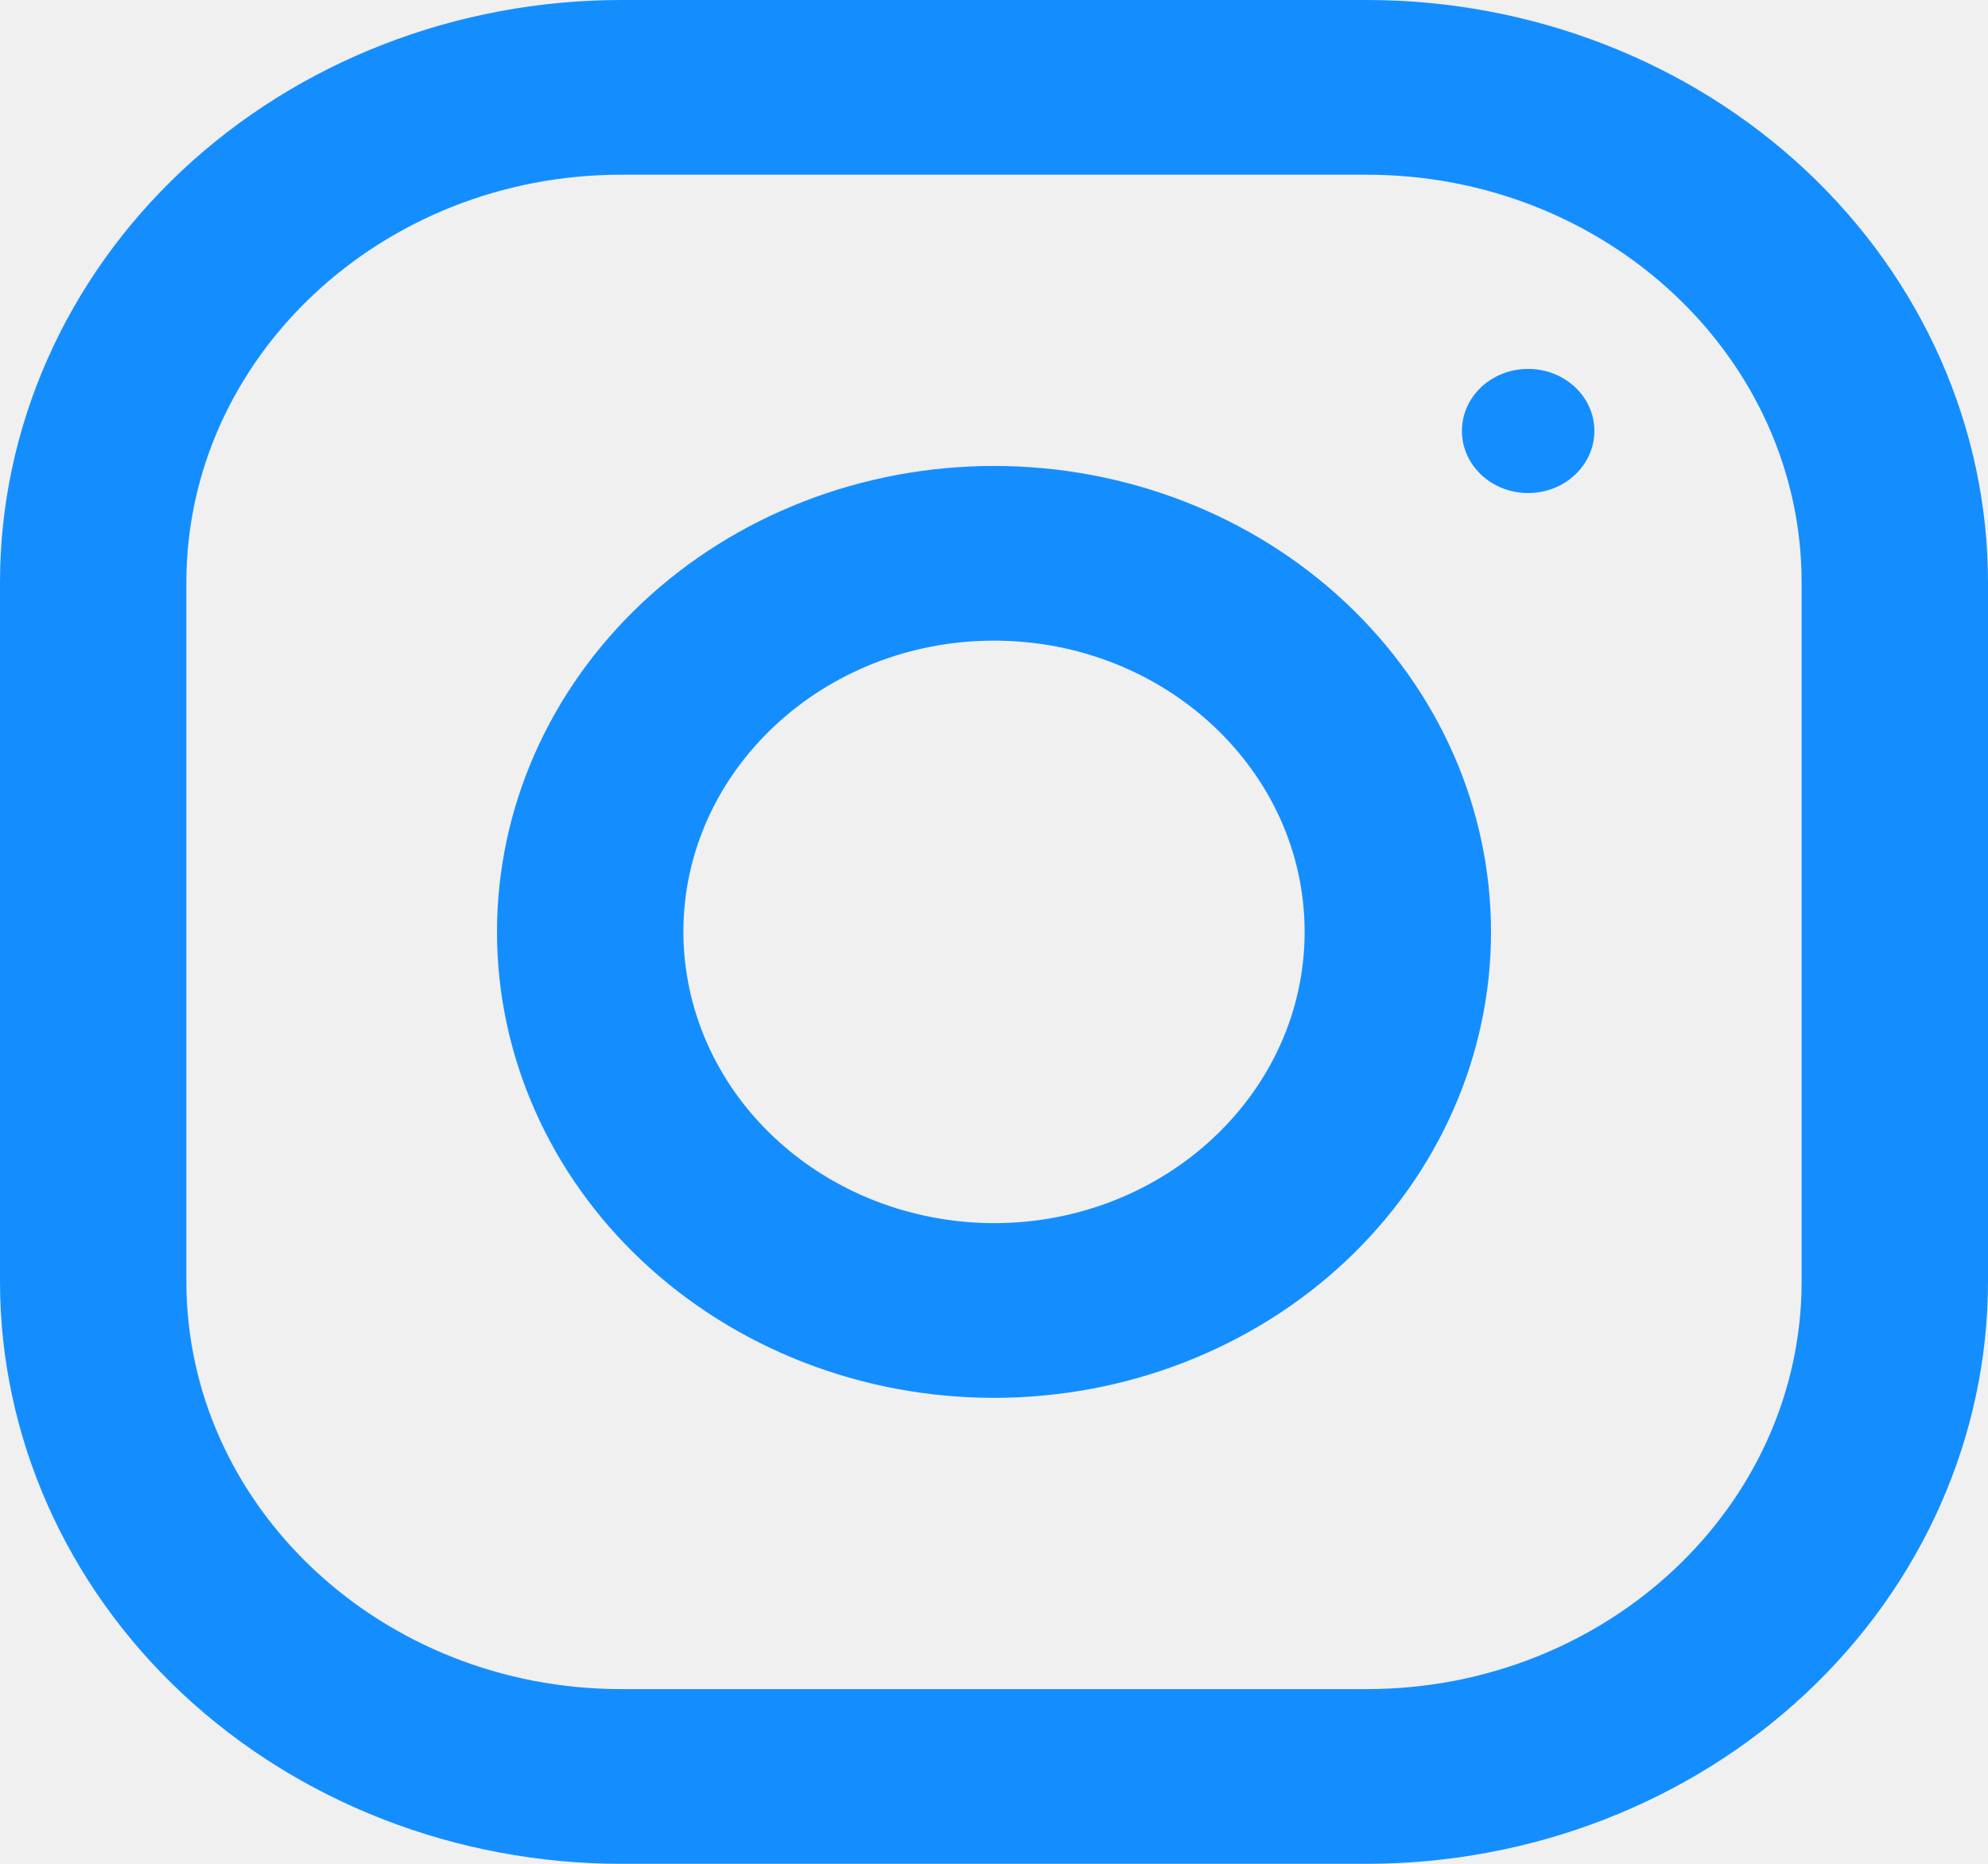
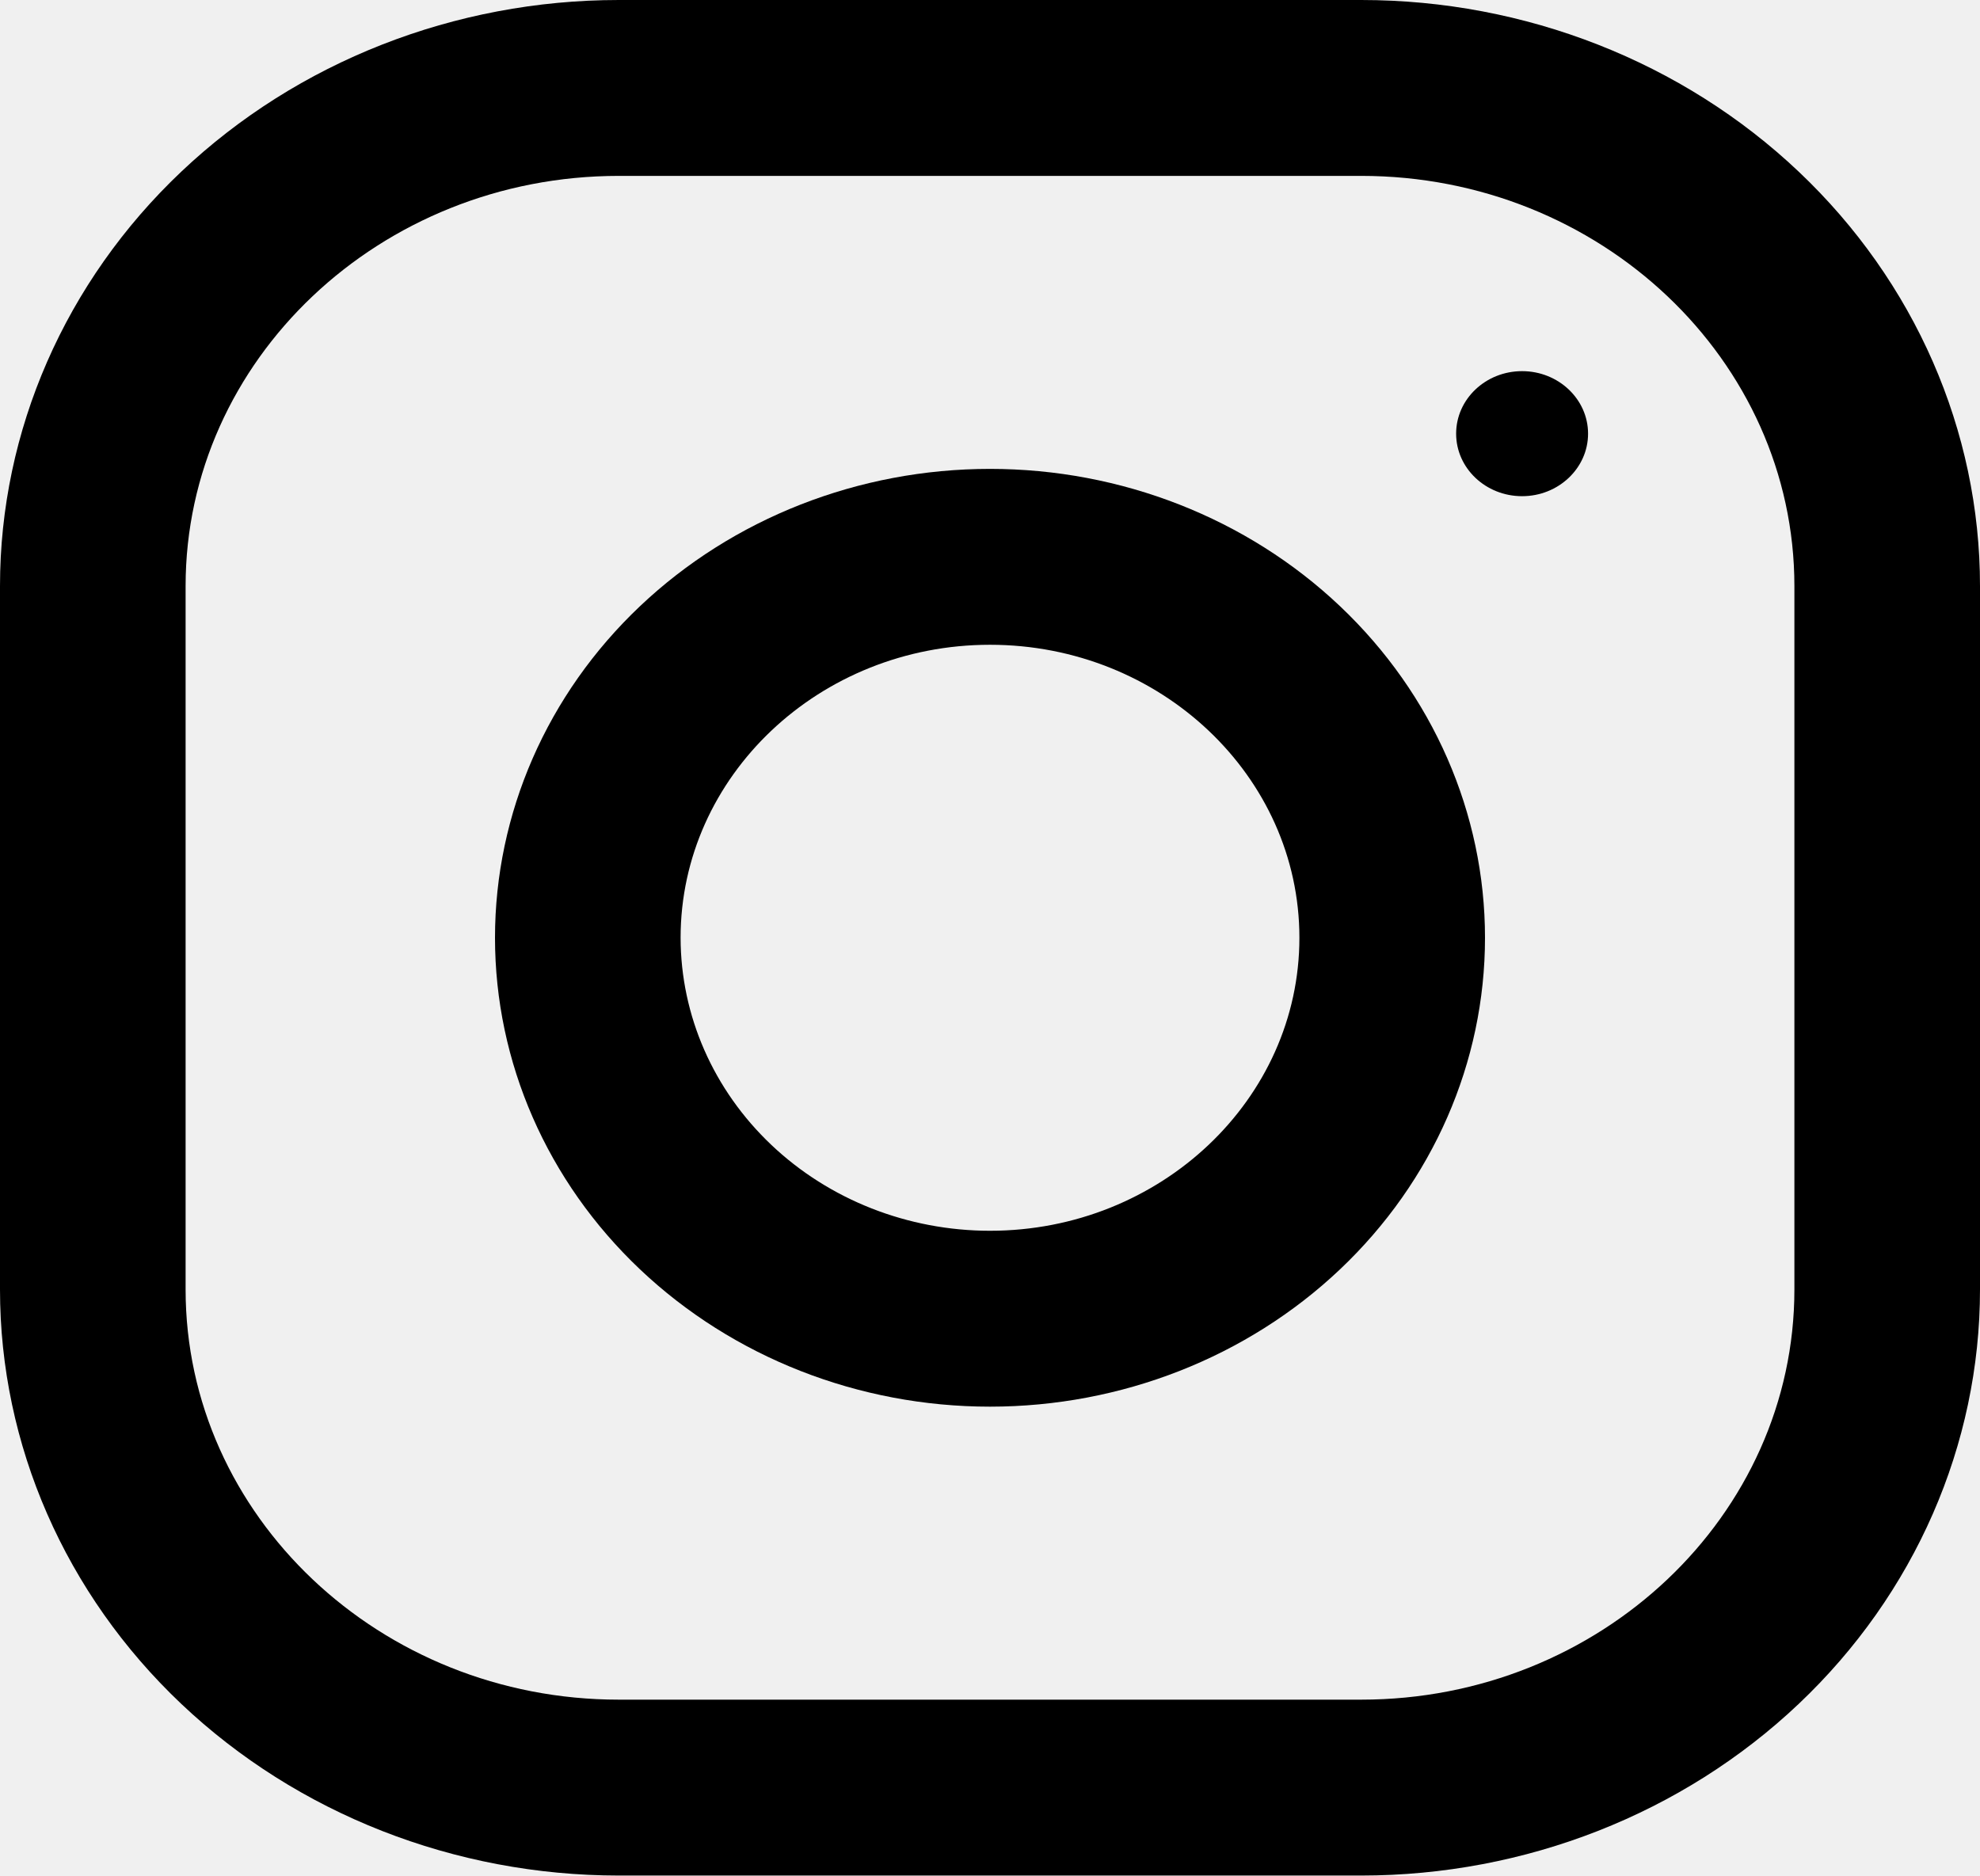
- <svg xmlns="http://www.w3.org/2000/svg" width="16" height="15" viewBox="0 0 16 15" fill="none">
-   <g clip-path="url(#clip0_488_6415)">
-     <path d="M11 0H5C3.674 0 2.402 0.494 1.464 1.373C0.527 2.252 0 3.444 0 4.688L0 10.312C0 11.556 0.527 12.748 1.464 13.627C2.402 14.506 3.674 15 5 15H11C12.326 15 13.598 14.506 14.536 13.627C15.473 12.748 16 11.556 16 10.312V4.688C16 3.444 15.473 2.252 14.536 1.373C13.598 0.494 12.326 0 11 0ZM14.5 10.312C14.5 12.122 12.93 13.594 11 13.594H5C3.07 13.594 1.5 12.122 1.5 10.312V4.688C1.5 2.878 3.07 1.406 5 1.406H11C12.93 1.406 14.5 2.878 14.5 4.688V10.312Z" fill="#148EFF" />
-     <path d="M8 3.75C6.939 3.75 5.922 4.145 5.172 4.848C4.421 5.552 4 6.505 4 7.5C4 8.495 4.421 9.448 5.172 10.152C5.922 10.855 6.939 11.25 8 11.25C9.061 11.25 10.078 10.855 10.828 10.152C11.579 9.448 12 8.495 12 7.5C12 6.505 11.579 5.552 10.828 4.848C10.078 4.145 9.061 3.75 8 3.75ZM8 9.844C7.337 9.843 6.702 9.596 6.233 9.156C5.764 8.717 5.501 8.121 5.5 7.5C5.5 6.207 6.622 5.156 8 5.156C9.378 5.156 10.5 6.207 10.5 7.5C10.5 8.792 9.378 9.844 8 9.844Z" fill="#148EFF" />
-     <path d="M12.299 3.968C12.593 3.968 12.832 3.744 12.832 3.468C12.832 3.192 12.593 2.969 12.299 2.969C12.004 2.969 11.766 3.192 11.766 3.468C11.766 3.744 12.004 3.968 12.299 3.968Z" fill="#148EFF" />
+ <svg xmlns="http://www.w3.org/2000/svg" width="19" height="18" viewBox="0 0 19 18" fill="none">
+   <g clip-path="url(#clip0_4872_1863)">
+     <path d="M13.062 0H5.938C4.363 0 2.853 0.593 1.739 1.648C0.626 2.702 0 4.133 0 5.625L0 12.375C0 13.867 0.626 15.298 1.739 16.352C2.853 17.407 4.363 18 5.938 18H13.062C14.637 18 16.147 17.407 17.261 16.352C18.374 15.298 19 13.867 19 12.375V5.625C19 4.133 18.374 2.702 17.261 1.648C16.147 0.593 14.637 0 13.062 0ZM17.219 12.375C17.219 14.546 15.354 16.312 13.062 16.312H5.938C3.646 16.312 1.781 14.546 1.781 12.375V5.625C1.781 3.454 3.646 1.688 5.938 1.688H13.062C15.354 1.688 17.219 3.454 17.219 5.625V12.375Z" fill="black" />
+     <path d="M9.5 4.5C8.24 4.5 7.032 4.974 6.141 5.818C5.25 6.662 4.75 7.807 4.75 9C4.75 10.194 5.25 11.338 6.141 12.182C7.032 13.026 8.24 13.5 9.5 13.5C10.76 13.5 11.968 13.026 12.859 12.182C13.75 11.338 14.25 10.194 14.25 9C14.25 7.807 13.75 6.662 12.859 5.818C11.968 4.974 10.76 4.5 9.5 4.5ZM9.5 11.812C8.713 11.812 7.958 11.515 7.402 10.988C6.845 10.46 6.532 9.746 6.531 9C6.531 7.449 7.864 6.188 9.5 6.188C11.136 6.188 12.469 7.449 12.469 9C12.469 10.55 11.136 11.812 9.5 11.812Z" fill="black" />
+     <path d="M14.606 4.762C14.955 4.762 15.239 4.493 15.239 4.162C15.239 3.831 14.955 3.562 14.606 3.562C14.256 3.562 13.973 3.831 13.973 4.162C13.973 4.493 14.256 4.762 14.606 4.762Z" fill="black" />
  </g>
  <defs>
-     <clipPath id="clip0_488_6415">
-       <rect width="16" height="15" fill="white" />
+     <clipPath id="clip0_4872_1863">
+       <rect width="19" height="18" fill="white" />
    </clipPath>
  </defs>
</svg>
